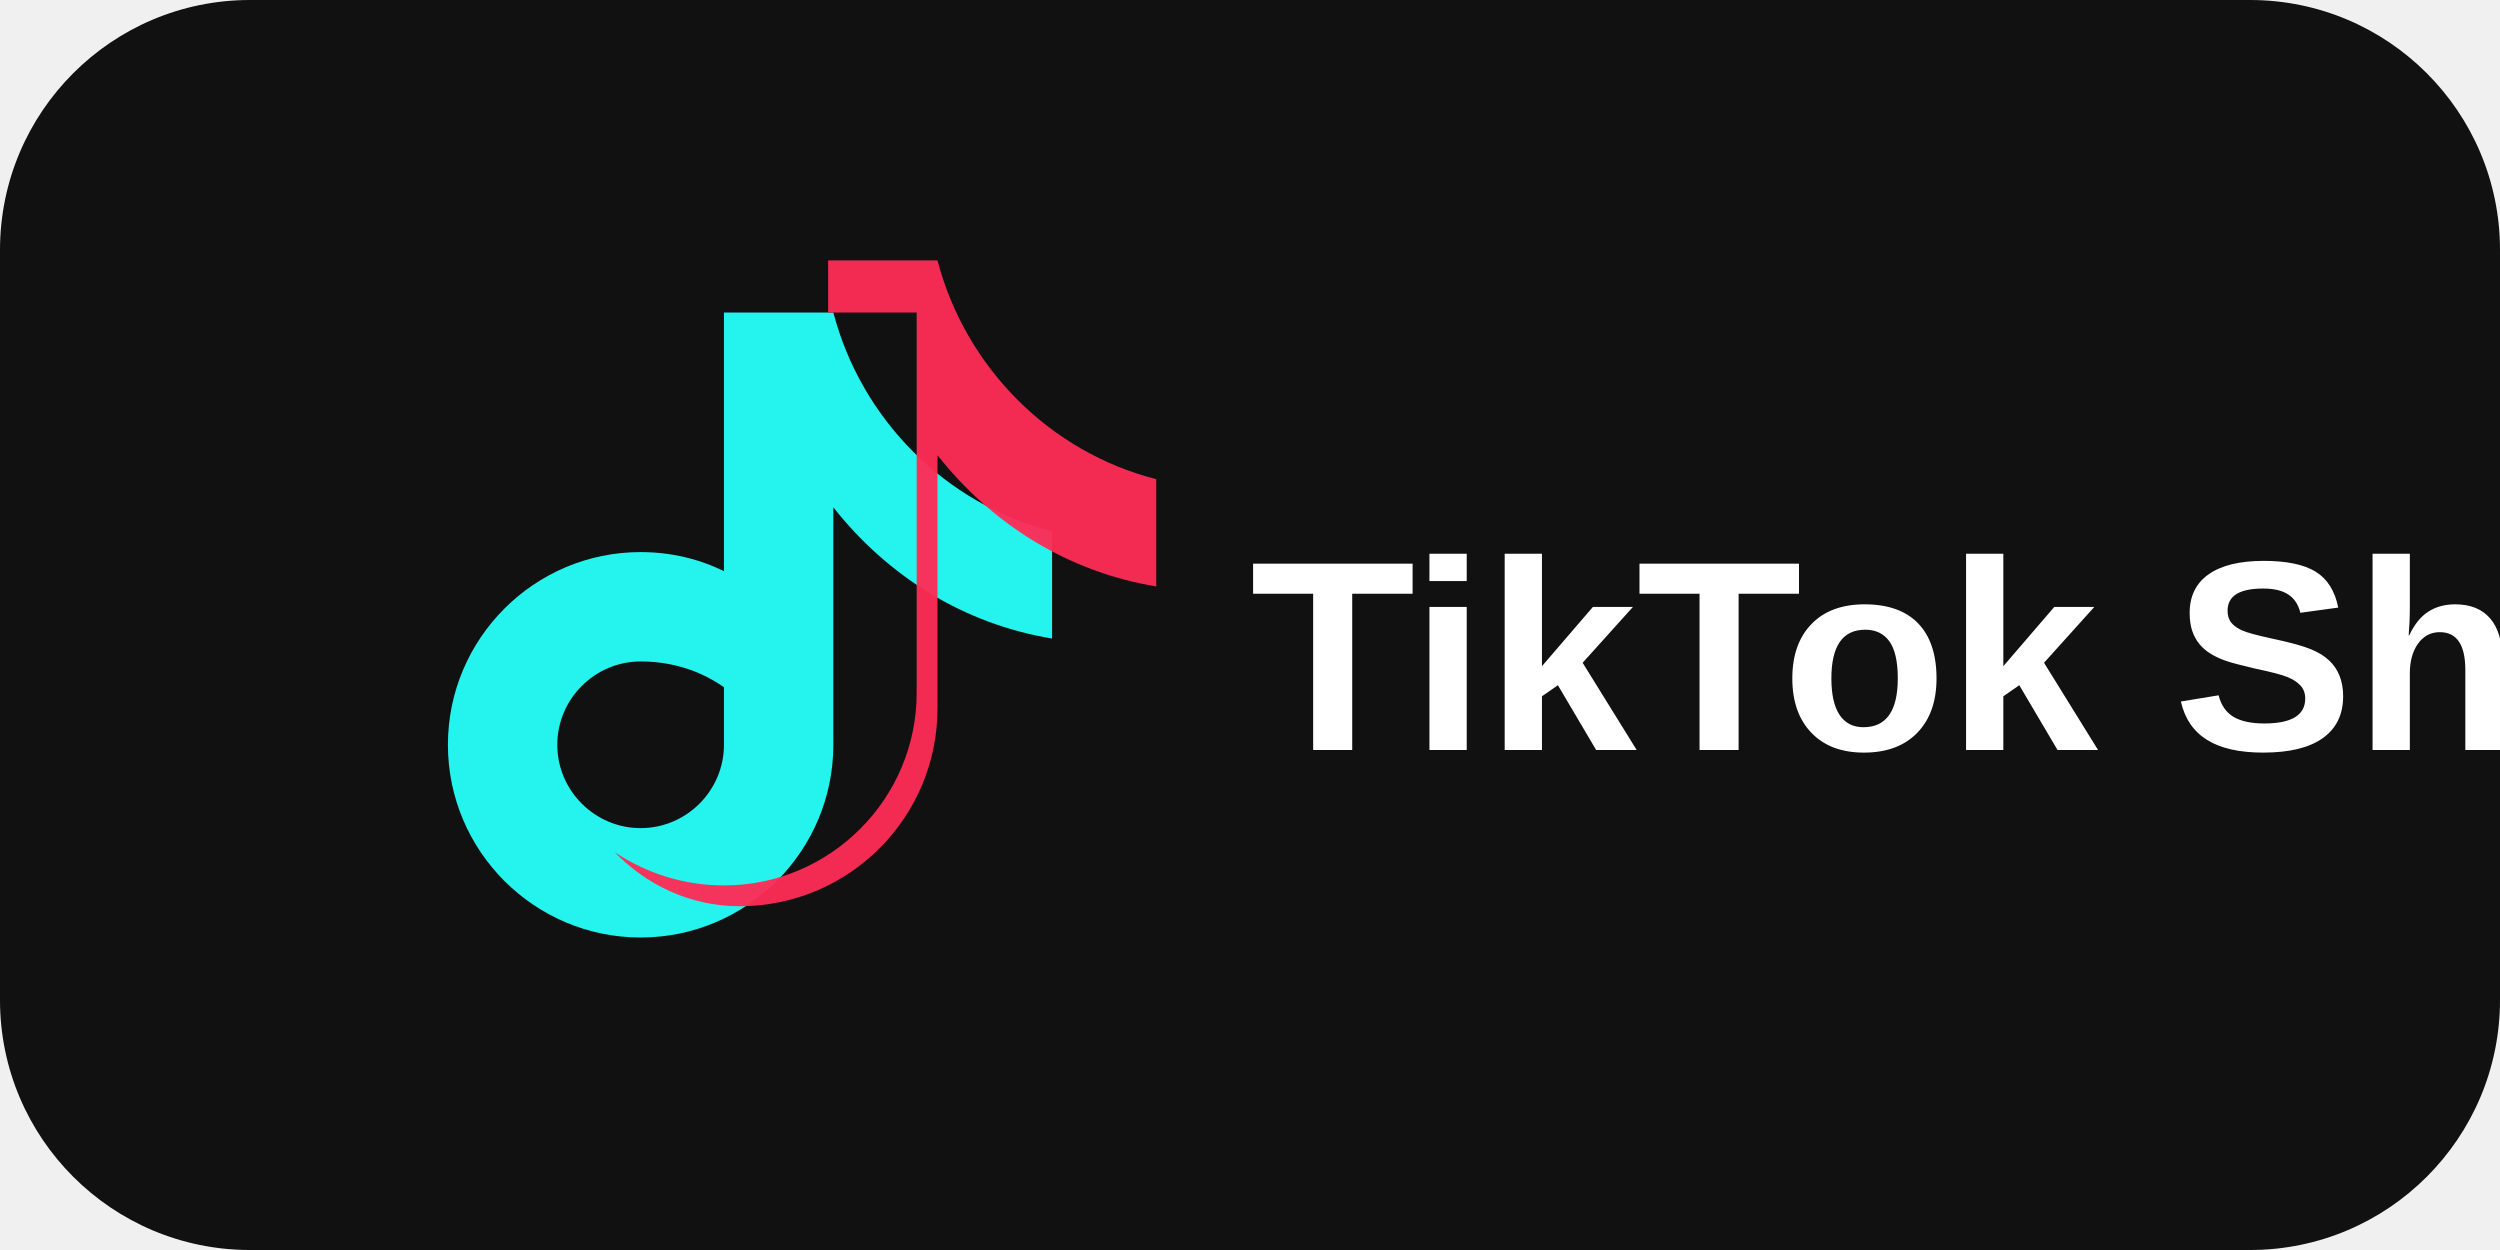
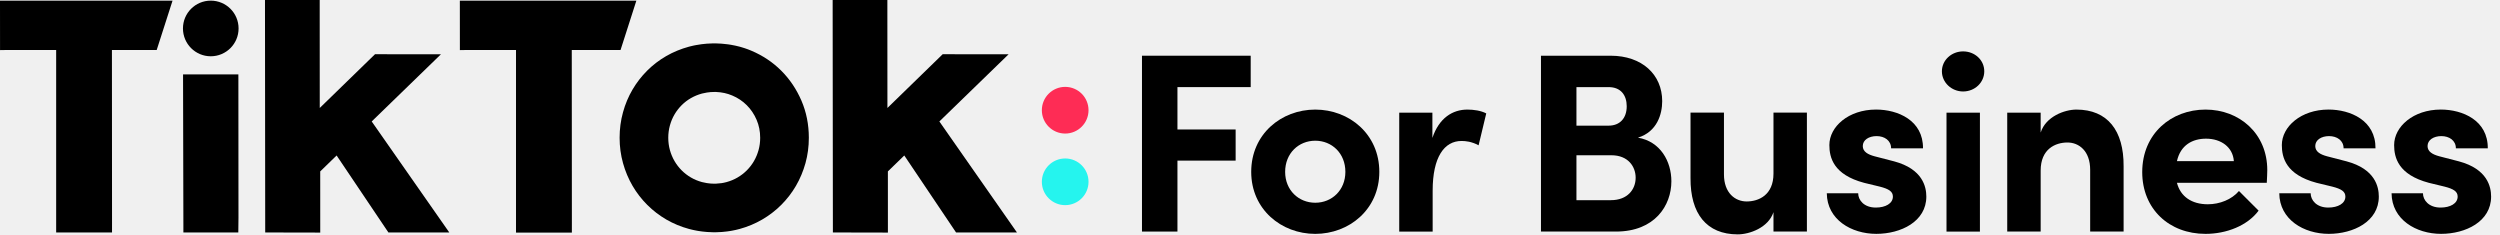
- <svg xmlns="http://www.w3.org/2000/svg" width="240" height="120" viewBox="0 0 240 120" fill="none">
-   <rect width="240" height="120" rx="24" fill="#111111" />
-   <path d="M80 35V71.5C80 81.7 71.7 90 61.5 90C51.3 90 43 81.7 43 71.5C43 61.3 51.3 53 61.5 53C64.9 53 68.1 53.9 70.9 55.6V67.1C68.5 64.9 65.3 63.5 61.5 63.5C57.1 63.5 53.5 67.1 53.5 71.5C53.5 75.9 57.1 79.5 61.5 79.5C65.9 79.5 69.5 75.9 69.5 71.5V30H80C82.7 40.3 90.8 48.4 101 51V61.3C92.5 59.9 85.2 55.3 80 48.7V35Z" fill="#25F4EE" />
-   <path d="M88 30V66.5C88 76.7 79.7 85 69.5 85C65.6 85 62 83.8 59 81.8C62 84.9 66.2 87 71 87C81.5 87 90 78.5 90 68V43.7C95.2 50.3 102.5 54.9 111 56.3V46C100.8 43.4 92.7 35.3 90 25H79.5V30H88Z" fill="#FE2C55" fill-opacity="0.95" />
-   <text x="120" y="72" fill="white" font-size="26" font-family="Arial, Helvetica, sans-serif" font-weight="700">TikTok Shop</text>
+ <svg xmlns="http://www.w3.org/2000/svg" width="192" height="18" viewBox="0 0 192 18" fill="none">
+   <path fill-rule="evenodd" clip-rule="evenodd" d="M83.599 8.464C83.599 9.454 82.796 10.257 81.806 10.257C80.816 10.257 80.014 9.454 80.014 8.464C80.014 7.474 80.816 6.672 81.806 6.672C82.796 6.672 83.599 7.474 83.599 8.464Z" fill="#FE2C55" />
+   <path fill-rule="evenodd" clip-rule="evenodd" d="M83.599 13.962C83.599 14.952 82.796 15.755 81.806 15.755C80.816 15.755 80.014 14.952 80.014 13.962C80.014 12.973 80.816 12.17 81.806 12.17C82.796 12.17 83.599 12.973 83.599 13.962Z" fill="#25F4EE" />
+   <path fill-rule="evenodd" clip-rule="evenodd" d="M0 0.051H0.504H13.251L12.034 3.842L8.596 3.84L8.604 17.061L8.603 17.854H4.313V17.581V3.84H0.506L0.003 3.848L0 0.051Z" fill="black" />
+   <path fill-rule="evenodd" clip-rule="evenodd" d="M35.316 0.051H35.82H48.873L47.657 3.842L43.912 3.84L43.92 17.061L43.919 17.863H39.629C39.629 17.863 39.629 17.728 39.629 17.581V3.84H35.822L35.319 3.848L35.316 0.051Z" fill="black" />
+   <path fill-rule="evenodd" clip-rule="evenodd" d="M14.059 6.1V5.713H18.307L18.308 6.1L18.315 16.735L18.302 17.852H14.084V17.247L14.059 6.1Z" fill="black" />
+   <path fill-rule="evenodd" clip-rule="evenodd" d="M20.351 0.839V0H21.198H23.844H24.553V0.729L24.557 8.292L28.8 4.165L33.866 4.166L28.547 9.328L34.505 17.853H29.829L25.852 11.941L24.593 13.164L24.595 17.862L20.368 17.853V17.473L20.351 0.839Z" fill="black" />
+   <path fill-rule="evenodd" clip-rule="evenodd" d="M63.948 0.839V0H64.795H67.441H68.15V0.729L68.154 8.292L72.397 4.165L77.463 4.166L72.143 9.328L78.101 17.853H73.425L69.449 11.941L68.189 13.164L68.191 17.862L63.965 17.853V17.473L63.948 0.839Z" fill="black" />
+   <path fill-rule="evenodd" clip-rule="evenodd" d="M58.256 11.529C58.171 11.832 58.054 12.114 57.902 12.374C57.749 12.636 57.567 12.872 57.354 13.086C57.141 13.298 56.903 13.482 56.642 13.633C56.38 13.786 56.1 13.902 55.8 13.984C55.543 14.055 55.275 14.094 54.998 14.104C55.013 14.104 55.028 14.104 55.042 14.105C55.012 14.106 54.983 14.108 54.953 14.108C54.937 14.108 54.92 14.107 54.904 14.107C54.89 14.107 54.876 14.108 54.862 14.108C54.664 14.108 54.471 14.091 54.282 14.061C54.158 14.041 54.034 14.017 53.913 13.984C53.611 13.902 53.328 13.786 53.067 13.633C52.805 13.482 52.567 13.298 52.354 13.086C52.141 12.872 51.958 12.636 51.805 12.374C51.653 12.114 51.534 11.832 51.45 11.529C51.365 11.227 51.324 10.912 51.323 10.583C51.323 10.254 51.365 9.937 51.449 9.633C51.533 9.329 51.651 9.047 51.804 8.787C51.956 8.528 52.139 8.292 52.351 8.079C52.565 7.866 52.802 7.684 53.063 7.535C53.325 7.384 53.607 7.268 53.91 7.185C54.034 7.152 54.161 7.127 54.29 7.107C54.475 7.078 54.664 7.062 54.859 7.062C54.875 7.062 54.891 7.063 54.907 7.064C54.921 7.063 54.935 7.062 54.949 7.062C54.984 7.062 55.018 7.064 55.052 7.064L55.016 7.065C55.444 7.083 55.85 7.172 56.232 7.333C56.661 7.513 57.034 7.762 57.351 8.079C57.669 8.396 57.919 8.767 58.104 9.195C58.289 9.623 58.382 10.085 58.382 10.583C58.382 10.912 58.34 11.227 58.256 11.529ZM61.548 7.724C61.166 6.844 60.65 6.078 59.996 5.425C59.343 4.773 58.575 4.262 57.694 3.89C57.612 3.856 57.531 3.823 57.449 3.792C57.418 3.782 57.388 3.771 57.358 3.76C57.307 3.741 57.256 3.723 57.205 3.706C57.166 3.693 57.127 3.681 57.087 3.669C57.048 3.655 57.007 3.643 56.966 3.632C56.92 3.618 56.873 3.603 56.826 3.591C56.808 3.586 56.79 3.582 56.773 3.577C56.569 3.523 56.361 3.479 56.151 3.443C56.144 3.441 56.137 3.44 56.129 3.439C56.055 3.427 55.981 3.415 55.907 3.405C55.746 3.383 55.584 3.365 55.42 3.353C55.298 3.345 55.175 3.339 55.052 3.336C54.989 3.334 54.928 3.332 54.865 3.332C54.807 3.332 54.749 3.334 54.691 3.335C54.558 3.339 54.425 3.343 54.293 3.353C54.009 3.374 53.731 3.412 53.458 3.463C53.412 3.471 53.366 3.48 53.32 3.489C53.279 3.498 53.237 3.507 53.196 3.516C53.101 3.538 53.005 3.561 52.912 3.585C52.288 3.756 51.708 3.994 51.169 4.304C50.63 4.614 50.142 4.988 49.703 5.425C49.264 5.864 48.888 6.35 48.575 6.884C48.261 7.418 48.018 7.998 47.846 8.624C47.672 9.251 47.586 9.902 47.586 10.579C47.586 11.257 47.674 11.907 47.848 12.53C48.021 13.152 48.265 13.732 48.579 14.27C48.892 14.807 49.269 15.295 49.709 15.734C50.148 16.172 50.637 16.548 51.175 16.861C51.715 17.174 52.296 17.415 52.919 17.584C53.02 17.611 53.121 17.635 53.223 17.658C53.258 17.666 53.293 17.673 53.328 17.68C53.396 17.695 53.464 17.708 53.532 17.72C53.573 17.727 53.614 17.735 53.656 17.741C53.725 17.752 53.795 17.762 53.866 17.771C53.901 17.776 53.937 17.781 53.973 17.785C54.084 17.798 54.196 17.809 54.308 17.817C54.45 17.828 54.593 17.833 54.736 17.836C54.782 17.837 54.827 17.838 54.873 17.838C54.918 17.838 54.963 17.837 55.007 17.836C55.151 17.833 55.294 17.828 55.436 17.817C55.57 17.807 55.702 17.793 55.834 17.776C55.919 17.765 56.003 17.754 56.086 17.74C56.133 17.732 56.179 17.723 56.225 17.715C56.284 17.704 56.344 17.692 56.403 17.679C56.44 17.672 56.477 17.664 56.514 17.656C56.611 17.634 56.709 17.61 56.804 17.584C57.42 17.415 57.998 17.174 58.536 16.861C59.074 16.548 59.563 16.172 60.002 15.734C60.44 15.295 60.817 14.807 61.13 14.27C61.443 13.732 61.686 13.152 61.86 12.53C62.032 11.907 62.12 11.257 62.119 10.579C62.118 9.556 61.927 8.604 61.548 7.724Z" fill="black" />
+   <path fill-rule="evenodd" clip-rule="evenodd" d="M18.323 2.185C18.323 3.365 17.366 4.322 16.186 4.322C15.007 4.322 14.051 3.365 14.051 2.185C14.051 1.005 15.007 0.049 16.186 0.049C17.366 0.049 18.323 1.005 18.323 2.185Z" fill="black" />
+   <path fill-rule="evenodd" clip-rule="evenodd" d="M90.428 6.69V9.944H94.897V12.335H90.428V17.784H87.704V4.279H96.053V6.69H90.428Z" fill="black" />
+   <path fill-rule="evenodd" clip-rule="evenodd" d="M103.325 13.199C103.325 11.768 102.286 10.807 101.012 10.807C99.739 10.807 98.699 11.768 98.699 13.199C98.699 14.61 99.739 15.57 101.012 15.57C102.286 15.57 103.325 14.61 103.325 13.199ZM96.093 13.199C96.093 10.297 98.406 8.416 101.012 8.416C103.619 8.416 105.932 10.297 105.932 13.199C105.932 16.08 103.619 17.962 101.012 17.962C98.406 17.962 96.093 16.08 96.093 13.199Z" fill="black" />
+   <path fill-rule="evenodd" clip-rule="evenodd" d="M114.144 8.71L113.556 11.16C113.008 10.866 112.557 10.827 112.243 10.827C110.93 10.827 110.028 12.042 110.028 14.649V17.785H107.461V8.651H110.008V10.592C110.518 9.063 111.557 8.416 112.694 8.416C113.184 8.416 113.733 8.494 114.144 8.71Z" fill="black" />
+   <path fill-rule="evenodd" clip-rule="evenodd" d="M125.618 13.648C125.618 12.806 125.05 11.924 123.756 11.924H121.071V15.373H123.717C124.991 15.373 125.618 14.55 125.618 13.648ZM121.071 6.69V9.65H123.541C124.403 9.65 124.932 9.082 124.932 8.161C124.932 7.337 124.501 6.69 123.541 6.69H121.071ZM128.362 13.923C128.362 15.785 127.088 17.784 124.109 17.784H118.346V4.279H123.698C126.109 4.279 127.657 5.73 127.657 7.769C127.657 8.769 127.265 10.12 125.795 10.572C127.519 10.865 128.362 12.394 128.362 13.923Z" fill="black" />
+   <path fill-rule="evenodd" clip-rule="evenodd" d="M138.77 8.65V17.784H136.203V16.295C135.81 17.49 134.36 18 133.458 18C131.066 18 129.812 16.412 129.832 13.668V8.65H132.4V13.393C132.4 14.825 133.262 15.472 134.144 15.472C135.065 15.472 136.203 14.981 136.203 13.335V8.65H138.77Z" fill="black" />
+   <path fill-rule="evenodd" clip-rule="evenodd" d="M140.298 14.844H142.709C142.709 15.372 143.16 15.941 144.062 15.941C144.806 15.941 145.374 15.627 145.374 15.098C145.374 14.707 145.061 14.51 144.375 14.334L143.16 14.04C140.807 13.413 140.495 12.099 140.495 11.139C140.495 9.728 141.964 8.414 144.081 8.414C145.747 8.414 147.707 9.238 147.687 11.394H145.237C145.237 10.786 144.728 10.453 144.12 10.453C143.532 10.453 143.062 10.747 143.062 11.217C143.062 11.649 143.454 11.865 143.964 12.002L145.473 12.393C147.668 12.982 147.942 14.354 147.942 15.098C147.942 17.019 145.983 17.96 144.101 17.96C142.18 17.96 140.318 16.863 140.298 14.844Z" fill="black" />
+   <path fill-rule="evenodd" clip-rule="evenodd" d="M149.491 17.785H152.058V8.651H149.491V17.785ZM149.138 5.476C149.138 4.614 149.883 3.947 150.765 3.947C151.667 3.947 152.392 4.614 152.392 5.476C152.392 6.338 151.667 7.025 150.765 7.025C149.883 7.025 149.138 6.338 149.138 5.476Z" fill="black" />
+   <path fill-rule="evenodd" clip-rule="evenodd" d="M163.093 12.767V17.784H160.525V13.041C160.525 11.591 159.663 10.944 158.781 10.944C157.86 10.944 156.723 11.434 156.723 13.1V17.784H154.155V8.651H156.723V10.18C157.115 8.945 158.565 8.416 159.466 8.416C161.858 8.416 163.112 10.023 163.093 12.767Z" fill="black" />
+   <path fill-rule="evenodd" clip-rule="evenodd" d="M171.56 12.375C171.482 11.297 170.58 10.65 169.423 10.65C168.385 10.65 167.463 11.14 167.189 12.375H171.56ZM174.089 14.041H167.189C167.463 15.1 168.326 15.688 169.56 15.688C170.482 15.688 171.403 15.316 171.952 14.669L173.461 16.178C172.599 17.334 170.991 17.961 169.384 17.961C166.581 17.961 164.523 16.041 164.523 13.218C164.523 10.258 166.757 8.416 169.384 8.416C171.991 8.416 174.127 10.258 174.127 13.061C174.127 13.316 174.108 13.63 174.089 14.041Z" fill="black" />
+   <path fill-rule="evenodd" clip-rule="evenodd" d="M175.048 14.844H177.459C177.459 15.372 177.91 15.941 178.812 15.941C179.557 15.941 180.125 15.627 180.125 15.098C180.125 14.707 179.812 14.51 179.125 14.334L177.91 14.04C175.558 13.413 175.245 12.099 175.245 11.139C175.245 9.728 176.714 8.414 178.831 8.414C180.497 8.414 182.457 9.238 182.438 11.394H179.988C179.988 10.786 179.478 10.453 178.871 10.453C178.282 10.453 177.812 10.747 177.812 11.217C177.812 11.649 178.204 11.865 178.714 12.002L180.223 12.393C182.418 12.982 182.693 14.354 182.693 15.098C182.693 17.019 180.732 17.96 178.851 17.96C176.93 17.96 175.068 16.863 175.048 14.844Z" fill="black" />
+   <path fill-rule="evenodd" clip-rule="evenodd" d="M183.672 14.844H186.083C186.083 15.372 186.534 15.941 187.436 15.941C188.181 15.941 188.748 15.627 188.748 15.098C188.748 14.707 188.436 14.51 187.749 14.334L186.534 14.04C184.182 13.413 183.869 12.099 183.869 11.139C183.869 9.728 185.339 8.414 187.455 8.414C189.121 8.414 191.081 9.238 191.062 11.394H188.612C188.612 10.786 188.102 10.453 187.495 10.453C186.906 10.453 186.436 10.747 186.436 11.217C186.436 11.649 186.828 11.865 187.338 12.002L188.847 12.393C191.042 12.982 191.317 14.354 191.317 15.098C191.317 17.019 189.356 17.96 187.475 17.96C185.555 17.96 183.692 16.863 183.672 14.844Z" fill="black" />
</svg>
